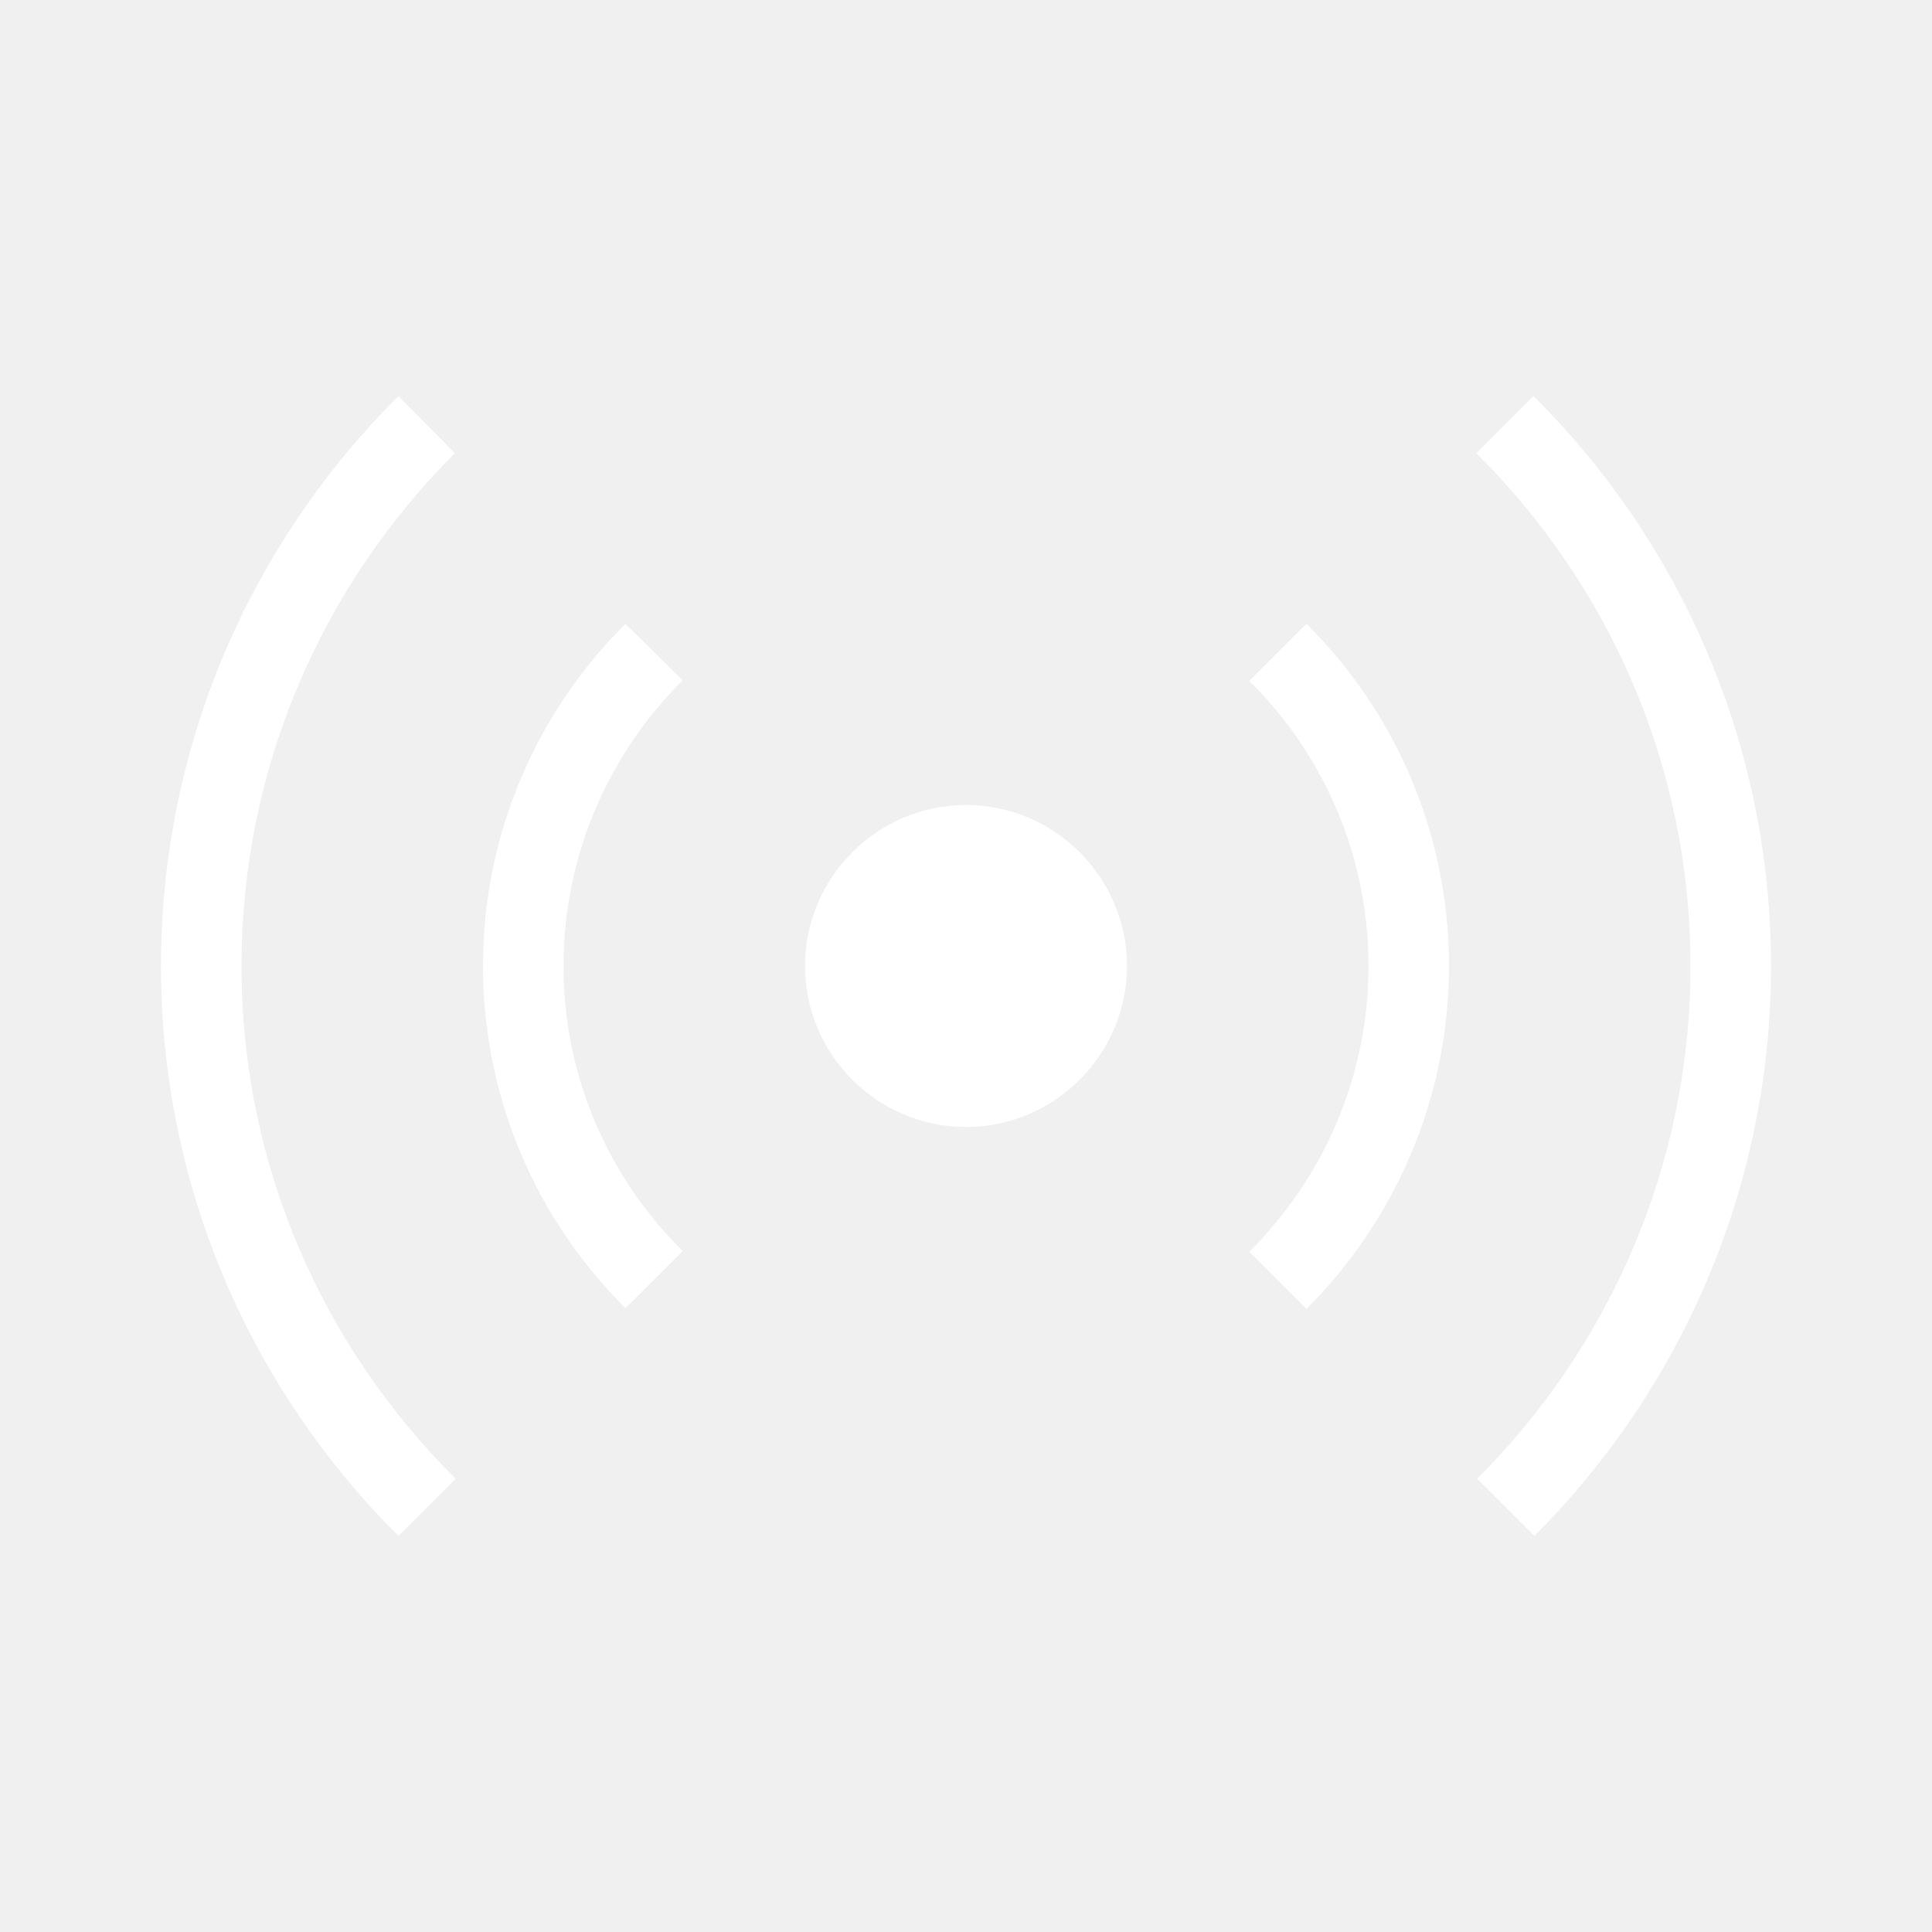
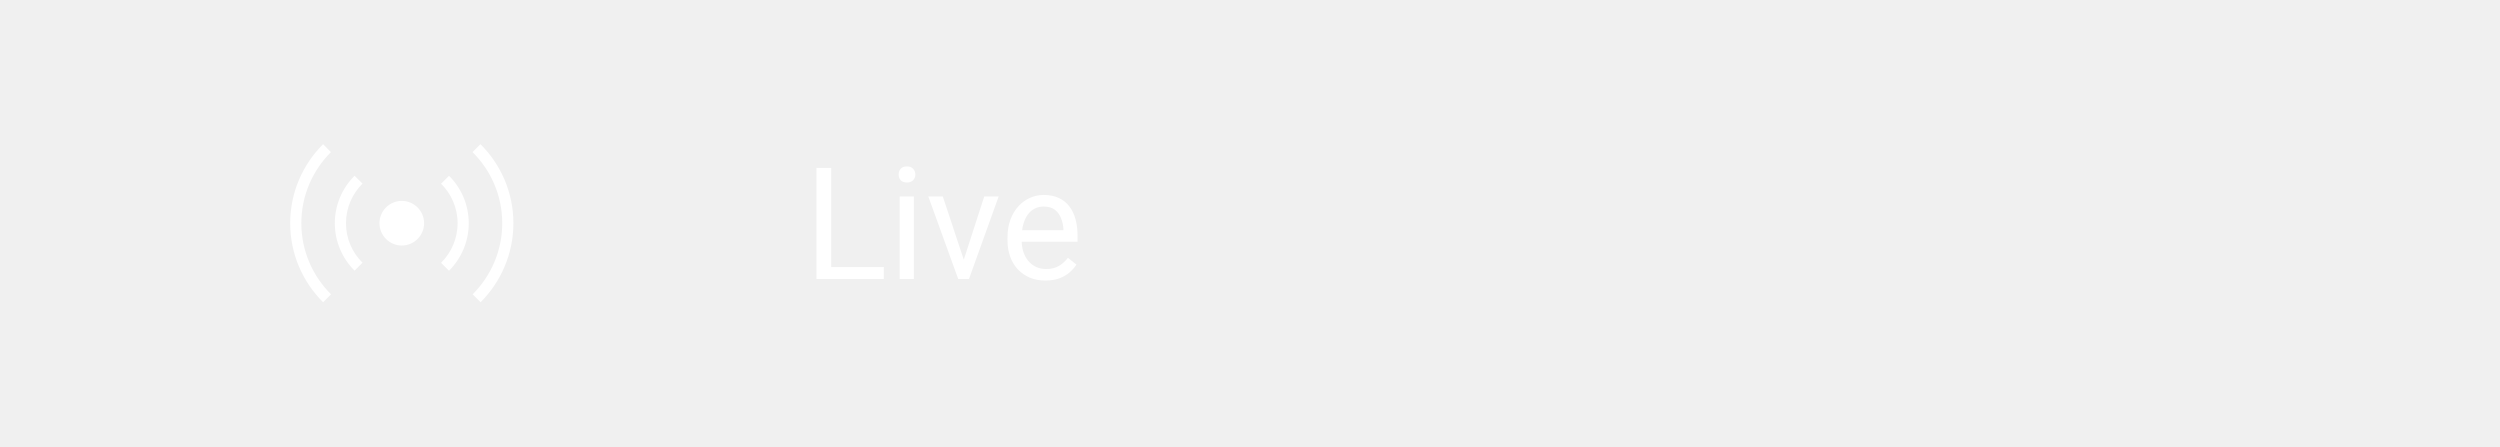
- <svg xmlns="http://www.w3.org/2000/svg" width="24" height="24" viewBox="0 0 24 24" fill="none">
-   <g id="live">
-     <g id="Group">
-       <path id="Vector" d="M14 12C14 13.1 13.1 14 12 14C10.9 14 10 13.1 10 12C10 10.9 10.9 10 12 10C13.1 10 14 10.9 14 12ZM8.48 8.45L7.77 7.75C6.68 8.83 6 10.34 6 12C6 13.66 6.68 15.17 7.77 16.25L8.48 15.54C7.57 14.64 7 13.39 7 12C7 10.61 7.57 9.36 8.48 8.45ZM16.23 7.75L15.52 8.46C16.43 9.36 17 10.61 17 12C17 13.39 16.43 14.64 15.52 15.55L16.23 16.26C17.32 15.17 18 13.66 18 12C18 10.34 17.32 8.83 16.23 7.75ZM5.65 5.63L4.95 4.92C3.13 6.73 2 9.24 2 12C2 14.76 3.13 17.27 4.95 19.08L5.66 18.37C4.02 16.74 3 14.49 3 12C3 9.51 4.02 7.26 5.65 5.63ZM19.05 4.92L18.34 5.63C19.98 7.26 21 9.51 21 12C21 14.49 19.98 16.74 18.35 18.37L19.06 19.08C20.87 17.27 22 14.76 22 12C22 9.24 20.87 6.73 19.05 4.92Z" fill="white" />
-     </g>
+ <svg xmlns="http://www.w3.org/2000/svg" width="224" height="40" viewBox="0 0 224 40" fill="none">
+   <g clip-path="url(#clip0_1142_883)">
+     <path d="M38 20C38 21.1 37.1 22 36 22C34.9 22 34 21.1 34 20C34 18.9 34.9 18 36 18C37.1 18 38 18.9 38 20ZM32.48 16.45L31.77 15.75C30.68 16.83 30 18.34 30 20C30 21.66 30.68 23.17 31.77 24.25L32.48 23.54C31.57 22.64 31 21.39 31 20C31 18.61 31.57 17.36 32.48 16.45ZM40.23 15.75L39.52 16.46C40.43 17.36 41 18.61 41 20C41 21.39 40.43 22.64 39.52 23.55L40.23 24.26C41.32 23.17 42 21.66 42 20C42 18.34 41.32 16.83 40.23 15.75ZM29.65 13.63L28.95 12.92C27.13 14.73 26 17.24 26 20C26 22.76 27.13 25.27 28.95 27.08L29.66 26.37C28.02 24.74 27 22.49 27 20C27 17.51 28.02 15.26 29.65 13.63ZM43.05 12.92L42.34 13.63C43.98 15.26 45 17.51 45 20C45 22.49 43.98 24.74 42.35 26.37L43.06 27.08C44.87 25.27 46 22.76 46 20C46 17.24 44.87 14.73 43.05 12.92Z" fill="white" />
  </g>
+   <path d="M79.191 23.927V25H74.215V23.927H79.191ZM74.475 15.047V25H73.155V15.047H74.475ZM81.885 17.604V25H80.613V17.604H81.885ZM80.518 15.642C80.518 15.437 80.579 15.263 80.702 15.122C80.83 14.981 81.017 14.91 81.263 14.91C81.504 14.91 81.689 14.981 81.816 15.122C81.949 15.263 82.015 15.437 82.015 15.642C82.015 15.838 81.949 16.006 81.816 16.148C81.689 16.284 81.504 16.352 81.263 16.352C81.017 16.352 80.83 16.284 80.702 16.148C80.579 16.006 80.518 15.838 80.518 15.642ZM86.164 23.858L88.188 17.604H89.48L86.82 25H85.973L86.164 23.858ZM84.476 17.604L86.561 23.893L86.704 25H85.856L83.177 17.604H84.476ZM93.67 25.137C93.155 25.137 92.688 25.05 92.269 24.877C91.854 24.699 91.496 24.451 91.195 24.132C90.899 23.813 90.671 23.435 90.512 22.997C90.352 22.56 90.272 22.081 90.272 21.561V21.274C90.272 20.673 90.361 20.137 90.539 19.668C90.717 19.194 90.958 18.793 91.264 18.465C91.569 18.137 91.915 17.888 92.303 17.72C92.69 17.551 93.091 17.467 93.506 17.467C94.034 17.467 94.49 17.558 94.873 17.74C95.26 17.922 95.577 18.178 95.823 18.506C96.069 18.829 96.252 19.212 96.37 19.654C96.489 20.092 96.548 20.57 96.548 21.09V21.657H91.024V20.625H95.283V20.529C95.265 20.201 95.197 19.882 95.078 19.572C94.964 19.262 94.782 19.007 94.531 18.807C94.281 18.606 93.939 18.506 93.506 18.506C93.219 18.506 92.954 18.567 92.713 18.69C92.471 18.809 92.264 18.987 92.091 19.224C91.918 19.461 91.783 19.75 91.688 20.092C91.592 20.434 91.544 20.828 91.544 21.274V21.561C91.544 21.912 91.592 22.243 91.688 22.553C91.788 22.858 91.931 23.127 92.118 23.359C92.31 23.592 92.54 23.774 92.809 23.906C93.082 24.038 93.392 24.105 93.738 24.105C94.185 24.105 94.563 24.013 94.873 23.831C95.183 23.649 95.454 23.405 95.686 23.1L96.452 23.708C96.293 23.95 96.09 24.18 95.844 24.398C95.598 24.617 95.295 24.795 94.935 24.932C94.579 25.068 94.158 25.137 93.67 25.137Z" fill="white" />
+   <defs>
+     <clipPath id="clip0_1142_883">
+       <rect width="24" height="24" fill="white" transform="translate(24 8)" />
+     </clipPath>
+   </defs>
</svg>
